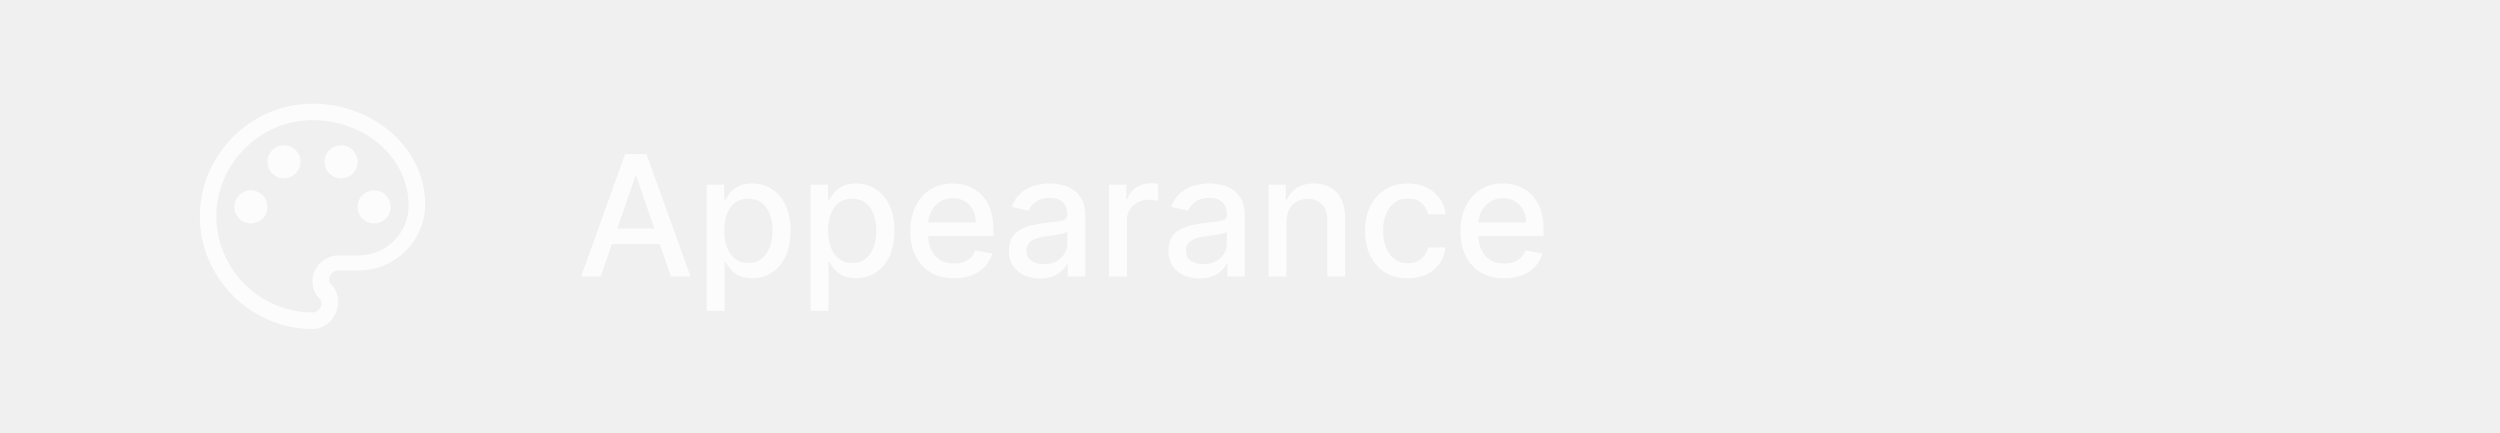
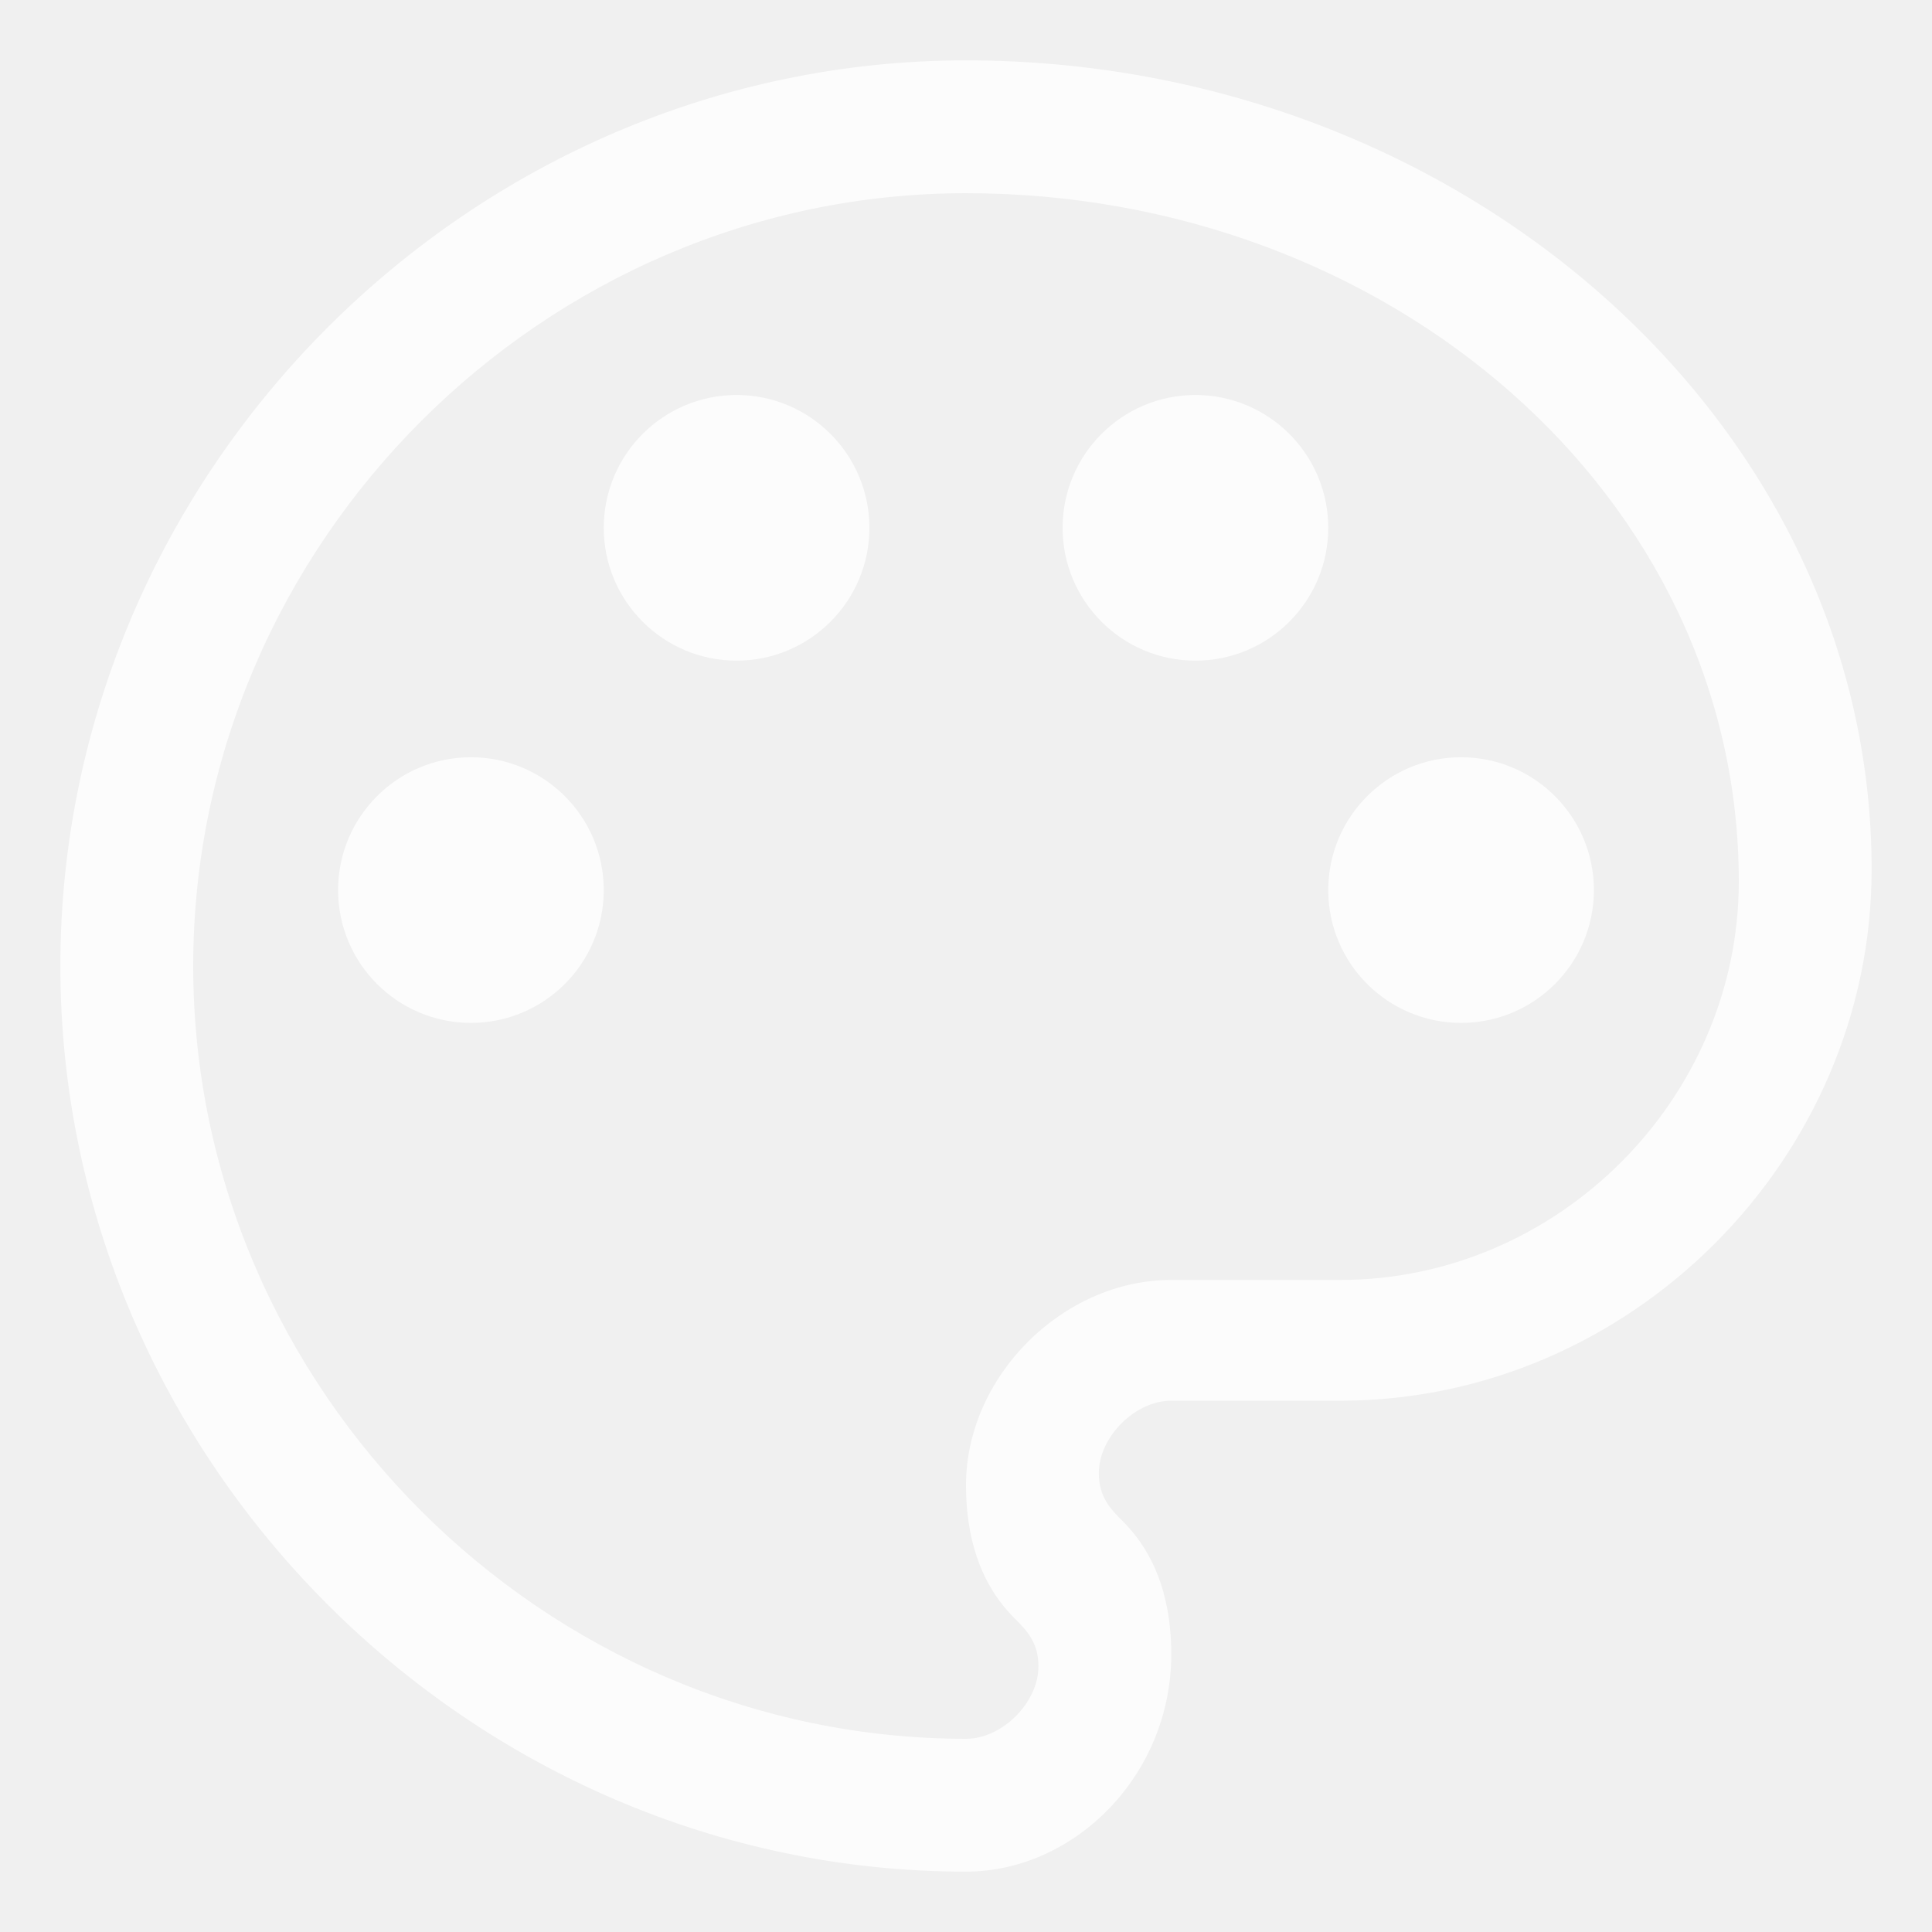
- <svg xmlns="http://www.w3.org/2000/svg" width="208" height="36" viewBox="0 0 208 36" fill="none">
-   <g opacity="0.8" clip-path="url(#clip0_70900_17419)">
-     <path d="M20.875 18.589C21.634 18.589 22.25 17.973 22.25 17.214C22.25 16.454 21.634 15.839 20.875 15.839C20.116 15.839 19.5 16.454 19.5 17.214C19.5 17.973 20.116 18.589 20.875 18.589Z" fill="white" />
-     <path d="M25 13.464C25 14.223 24.384 14.839 23.625 14.839C22.866 14.839 22.25 14.223 22.25 13.464C22.25 12.704 22.866 12.089 23.625 12.089C24.384 12.089 25 12.704 25 13.464Z" fill="white" />
-     <path d="M28.375 14.839C29.134 14.839 29.75 14.223 29.75 13.464C29.75 12.704 29.134 12.089 28.375 12.089C27.616 12.089 27 12.704 27 13.464C27 14.223 27.616 14.839 28.375 14.839Z" fill="white" />
-     <path d="M32.5 17.214C32.5 17.973 31.884 18.589 31.125 18.589C30.366 18.589 29.75 17.973 29.75 17.214C29.75 16.454 30.366 15.839 31.125 15.839C31.884 15.839 32.5 16.454 32.5 17.214Z" fill="white" />
-     <path fill-rule="evenodd" clip-rule="evenodd" d="M26 27.375C20.875 27.375 16.625 23.125 16.625 18C16.625 12.875 20.875 8.625 26 8.625C31.125 8.625 35.375 12.375 35.375 17C35.375 20 32.875 22.5 29.875 22.5H28.125C27.75 22.5 27.375 22.875 27.375 23.25C27.375 23.5 27.5 23.625 27.625 23.75C28 24.125 28.125 24.625 28.125 25.125C28.125 26.375 27.125 27.375 26 27.375ZM26 10C21.625 10 18 13.625 18 18C18 22.375 21.625 26 26 26C26.375 26 26.75 25.625 26.75 25.25C26.75 25 26.625 24.875 26.5 24.75C26.125 24.375 26 23.875 26 23.375C26 22.25 27 21.25 28.125 21.25H29.875C32.125 21.25 34 19.375 34 17.125C34 13.125 30.375 10 26 10Z" fill="white" />
+ <svg xmlns="http://www.w3.org/2000/svg" width="20" height="20" viewBox="0 0 20 20" fill="none">
+   <g opacity="0.8" clip-path="url(#clip0_70900_7372)">
+     <path d="M4.875 10.589C5.634 10.589 6.25 9.973 6.25 9.214C6.25 8.455 5.634 7.839 4.875 7.839C4.116 7.839 3.5 8.455 3.5 9.214C3.5 9.973 4.116 10.589 4.875 10.589Z" fill="white" />
+     <path d="M9 5.464C9 6.223 8.384 6.839 7.625 6.839C6.866 6.839 6.25 6.223 6.25 5.464C6.25 4.705 6.866 4.089 7.625 4.089C8.384 4.089 9 4.705 9 5.464Z" fill="white" />
+     <path d="M12.375 6.839C13.134 6.839 13.75 6.223 13.75 5.464C13.75 4.705 13.134 4.089 12.375 4.089C11.616 4.089 11 4.705 11 5.464C11 6.223 11.616 6.839 12.375 6.839Z" fill="white" />
+     <path d="M16.5 9.214C16.5 9.973 15.884 10.589 15.125 10.589C14.366 10.589 13.75 9.973 13.75 9.214C13.75 8.455 14.366 7.839 15.125 7.839C15.884 7.839 16.5 8.455 16.5 9.214Z" fill="white" />
+     <path fill-rule="evenodd" clip-rule="evenodd" d="M10 19.375C4.875 19.375 0.625 15.125 0.625 10C0.625 4.875 4.875 0.625 10 0.625C15.125 0.625 19.375 4.375 19.375 9C19.375 12 16.875 14.5 13.875 14.5H12.125C11.75 14.5 11.375 14.875 11.375 15.25C11.375 15.5 11.5 15.625 11.625 15.75C12 16.125 12.125 16.625 12.125 17.125C12.125 18.375 11.125 19.375 10 19.375ZM10 2C5.625 2 2 5.625 2 10C2 14.375 5.625 18 10 18C10.375 18 10.75 17.625 10.75 17.25C10.75 17 10.625 16.875 10.5 16.75C10.125 16.375 10 15.875 10 15.375C10 14.25 11 13.25 12.125 13.25H13.875C16.125 13.25 18 11.375 18 9.125C18 5.125 14.375 2 10 2Z" fill="white" />
  </g>
-   <path opacity="0.8" d="M49.979 23H48.348L52.012 12.818H53.787L57.451 23H55.82L52.942 14.668H52.862L49.979 23ZM50.252 19.013H55.542V20.305H50.252V19.013ZM58.802 25.864V15.364H60.254V16.602H60.378C60.464 16.442 60.589 16.259 60.751 16.05C60.913 15.841 61.139 15.659 61.427 15.503C61.715 15.344 62.096 15.264 62.571 15.264C63.187 15.264 63.737 15.42 64.221 15.732C64.705 16.043 65.085 16.492 65.36 17.079C65.638 17.666 65.777 18.371 65.777 19.197C65.777 20.022 65.64 20.73 65.365 21.32C65.089 21.906 64.712 22.359 64.231 22.677C63.75 22.992 63.202 23.149 62.585 23.149C62.121 23.149 61.742 23.071 61.447 22.916C61.155 22.76 60.927 22.577 60.761 22.369C60.595 22.16 60.468 21.974 60.378 21.812H60.288V25.864H58.802ZM60.259 19.182C60.259 19.719 60.337 20.189 60.492 20.594C60.648 20.998 60.873 21.315 61.169 21.543C61.464 21.769 61.825 21.881 62.252 21.881C62.696 21.881 63.068 21.764 63.366 21.528C63.664 21.29 63.89 20.967 64.042 20.559C64.198 20.151 64.276 19.692 64.276 19.182C64.276 18.678 64.2 18.226 64.047 17.825C63.898 17.424 63.672 17.107 63.371 16.875C63.073 16.643 62.7 16.527 62.252 16.527C61.821 16.527 61.457 16.638 61.159 16.86C60.864 17.082 60.64 17.392 60.487 17.79C60.335 18.188 60.259 18.651 60.259 19.182ZM67.443 25.864V15.364H68.894V16.602H69.019C69.105 16.442 69.229 16.259 69.391 16.05C69.554 15.841 69.779 15.659 70.068 15.503C70.356 15.344 70.737 15.264 71.211 15.264C71.828 15.264 72.378 15.42 72.862 15.732C73.346 16.043 73.725 16.492 74 17.079C74.279 17.666 74.418 18.371 74.418 19.197C74.418 20.022 74.28 20.73 74.005 21.32C73.73 21.906 73.352 22.359 72.872 22.677C72.391 22.992 71.843 23.149 71.226 23.149C70.762 23.149 70.382 23.071 70.088 22.916C69.796 22.76 69.567 22.577 69.401 22.369C69.236 22.16 69.108 21.974 69.019 21.812H68.929V25.864H67.443ZM68.899 19.182C68.899 19.719 68.977 20.189 69.133 20.594C69.289 20.998 69.514 21.315 69.809 21.543C70.104 21.769 70.465 21.881 70.893 21.881C71.337 21.881 71.708 21.764 72.007 21.528C72.305 21.29 72.53 20.967 72.683 20.559C72.838 20.151 72.916 19.692 72.916 19.182C72.916 18.678 72.84 18.226 72.688 17.825C72.538 17.424 72.313 17.107 72.011 16.875C71.713 16.643 71.34 16.527 70.893 16.527C70.462 16.527 70.097 16.638 69.799 16.86C69.504 17.082 69.281 17.392 69.128 17.79C68.976 18.188 68.899 18.651 68.899 19.182ZM79.374 23.154C78.622 23.154 77.974 22.993 77.431 22.672C76.89 22.347 76.473 21.891 76.178 21.305C75.886 20.715 75.74 20.024 75.74 19.232C75.74 18.449 75.886 17.76 76.178 17.163C76.473 16.567 76.884 16.101 77.411 15.766C77.941 15.432 78.561 15.264 79.27 15.264C79.701 15.264 80.118 15.335 80.523 15.478C80.927 15.62 81.29 15.844 81.612 16.149C81.933 16.454 82.187 16.85 82.372 17.337C82.558 17.821 82.651 18.41 82.651 19.102V19.629H76.58V18.516H81.194C81.194 18.125 81.115 17.778 80.955 17.477C80.796 17.172 80.573 16.931 80.284 16.756C79.999 16.58 79.665 16.492 79.28 16.492C78.862 16.492 78.498 16.595 78.186 16.8C77.878 17.003 77.639 17.268 77.47 17.596C77.305 17.921 77.222 18.274 77.222 18.655V19.525C77.222 20.035 77.311 20.47 77.49 20.827C77.672 21.185 77.926 21.459 78.251 21.648C78.576 21.833 78.955 21.926 79.389 21.926C79.671 21.926 79.928 21.886 80.16 21.807C80.392 21.724 80.593 21.601 80.761 21.439C80.931 21.276 81.06 21.076 81.149 20.837L82.556 21.091C82.444 21.505 82.241 21.868 81.95 22.18C81.661 22.488 81.299 22.728 80.861 22.901C80.427 23.07 79.931 23.154 79.374 23.154ZM86.522 23.169C86.038 23.169 85.601 23.079 85.21 22.901C84.819 22.718 84.509 22.455 84.28 22.11C84.055 21.765 83.942 21.343 83.942 20.842C83.942 20.412 84.025 20.057 84.191 19.778C84.356 19.5 84.58 19.28 84.862 19.117C85.144 18.955 85.459 18.832 85.806 18.749C86.154 18.666 86.509 18.604 86.87 18.56C87.328 18.507 87.699 18.464 87.984 18.431C88.269 18.395 88.476 18.337 88.606 18.257C88.735 18.178 88.799 18.048 88.799 17.869V17.834C88.799 17.4 88.677 17.064 88.431 16.825C88.189 16.587 87.828 16.467 87.348 16.467C86.847 16.467 86.453 16.578 86.164 16.8C85.879 17.019 85.682 17.263 85.573 17.531L84.176 17.213C84.341 16.749 84.584 16.375 84.902 16.09C85.223 15.801 85.593 15.592 86.01 15.463C86.428 15.331 86.867 15.264 87.328 15.264C87.633 15.264 87.956 15.301 88.297 15.374C88.642 15.443 88.963 15.572 89.262 15.761C89.563 15.95 89.81 16.22 90.002 16.572C90.195 16.92 90.291 17.372 90.291 17.929V23H88.839V21.956H88.779C88.683 22.148 88.539 22.337 88.347 22.523C88.155 22.708 87.908 22.863 87.606 22.985C87.305 23.108 86.943 23.169 86.522 23.169ZM86.846 21.976C87.257 21.976 87.608 21.895 87.9 21.732C88.195 21.57 88.418 21.358 88.571 21.096C88.726 20.831 88.804 20.547 88.804 20.246V19.261C88.751 19.314 88.649 19.364 88.496 19.41C88.347 19.454 88.176 19.492 87.984 19.525C87.792 19.555 87.605 19.583 87.422 19.609C87.24 19.633 87.088 19.652 86.965 19.669C86.677 19.706 86.413 19.767 86.174 19.853C85.939 19.939 85.75 20.063 85.608 20.226C85.468 20.385 85.399 20.597 85.399 20.862C85.399 21.23 85.535 21.509 85.806 21.697C86.078 21.883 86.425 21.976 86.846 21.976ZM92.271 23V15.364H93.708V16.577H93.787C93.926 16.166 94.172 15.843 94.523 15.607C94.877 15.369 95.279 15.249 95.726 15.249C95.819 15.249 95.928 15.253 96.054 15.259C96.183 15.266 96.284 15.274 96.357 15.284V16.706C96.298 16.689 96.192 16.671 96.039 16.651C95.887 16.628 95.734 16.616 95.582 16.616C95.231 16.616 94.917 16.691 94.642 16.84C94.37 16.986 94.155 17.19 93.996 17.452C93.837 17.71 93.757 18.005 93.757 18.337V23H92.271ZM99.798 23.169C99.314 23.169 98.876 23.079 98.485 22.901C98.094 22.718 97.784 22.455 97.556 22.11C97.33 21.765 97.218 21.343 97.218 20.842C97.218 20.412 97.3 20.057 97.466 19.778C97.632 19.5 97.856 19.28 98.137 19.117C98.419 18.955 98.734 18.832 99.082 18.749C99.43 18.666 99.784 18.604 100.146 18.56C100.603 18.507 100.974 18.464 101.259 18.431C101.544 18.395 101.752 18.337 101.881 18.257C102.01 18.178 102.075 18.048 102.075 17.869V17.834C102.075 17.4 101.952 17.064 101.707 16.825C101.465 16.587 101.104 16.467 100.623 16.467C100.123 16.467 99.728 16.578 99.44 16.8C99.155 17.019 98.958 17.263 98.848 17.531L97.451 17.213C97.617 16.749 97.859 16.375 98.177 16.09C98.499 15.801 98.868 15.592 99.286 15.463C99.703 15.331 100.142 15.264 100.603 15.264C100.908 15.264 101.231 15.301 101.573 15.374C101.917 15.443 102.239 15.572 102.537 15.761C102.839 15.95 103.086 16.22 103.278 16.572C103.47 16.92 103.566 17.372 103.566 17.929V23H102.115V21.956H102.055C101.959 22.148 101.815 22.337 101.622 22.523C101.43 22.708 101.183 22.863 100.882 22.985C100.58 23.108 100.219 23.169 99.798 23.169ZM100.121 21.976C100.532 21.976 100.883 21.895 101.175 21.732C101.47 21.57 101.694 21.358 101.846 21.096C102.002 20.831 102.08 20.547 102.08 20.246V19.261C102.027 19.314 101.924 19.364 101.771 19.41C101.622 19.454 101.452 19.492 101.259 19.525C101.067 19.555 100.88 19.583 100.698 19.609C100.515 19.633 100.363 19.652 100.24 19.669C99.952 19.706 99.688 19.767 99.45 19.853C99.214 19.939 99.025 20.063 98.883 20.226C98.744 20.385 98.674 20.597 98.674 20.862C98.674 21.23 98.81 21.509 99.082 21.697C99.354 21.883 99.7 21.976 100.121 21.976ZM107.033 18.466V23H105.546V15.364H106.973V16.607H107.067C107.243 16.202 107.518 15.877 107.893 15.632C108.271 15.387 108.746 15.264 109.32 15.264C109.84 15.264 110.296 15.374 110.687 15.592C111.078 15.808 111.381 16.129 111.597 16.557C111.812 16.984 111.92 17.513 111.92 18.143V23H110.433V18.322C110.433 17.768 110.289 17.336 110.001 17.024C109.712 16.709 109.316 16.552 108.812 16.552C108.468 16.552 108.161 16.626 107.893 16.776C107.628 16.925 107.417 17.143 107.261 17.432C107.109 17.717 107.033 18.062 107.033 18.466ZM117.13 23.154C116.391 23.154 115.754 22.987 115.221 22.652C114.691 22.314 114.283 21.848 113.998 21.255C113.713 20.662 113.57 19.982 113.57 19.217C113.57 18.441 113.716 17.757 114.008 17.163C114.299 16.567 114.71 16.101 115.241 15.766C115.771 15.432 116.396 15.264 117.115 15.264C117.695 15.264 118.212 15.372 118.666 15.587C119.12 15.8 119.487 16.098 119.765 16.482C120.047 16.867 120.214 17.316 120.267 17.829H118.82C118.741 17.472 118.558 17.163 118.273 16.905C117.992 16.646 117.614 16.517 117.14 16.517C116.726 16.517 116.363 16.626 116.051 16.845C115.743 17.061 115.503 17.369 115.33 17.77C115.158 18.168 115.072 18.638 115.072 19.182C115.072 19.739 115.156 20.219 115.325 20.624C115.494 21.028 115.733 21.341 116.041 21.563C116.353 21.785 116.719 21.896 117.14 21.896C117.422 21.896 117.677 21.845 117.906 21.742C118.138 21.636 118.331 21.485 118.487 21.29C118.646 21.094 118.757 20.859 118.82 20.584H120.267C120.214 21.078 120.053 21.518 119.785 21.906C119.516 22.294 119.157 22.599 118.706 22.821C118.259 23.043 117.733 23.154 117.13 23.154ZM125.148 23.154C124.396 23.154 123.748 22.993 123.204 22.672C122.664 22.347 122.246 21.891 121.951 21.305C121.66 20.715 121.514 20.024 121.514 19.232C121.514 18.449 121.66 17.76 121.951 17.163C122.246 16.567 122.657 16.101 123.184 15.766C123.714 15.432 124.334 15.264 125.044 15.264C125.474 15.264 125.892 15.335 126.296 15.478C126.701 15.62 127.064 15.844 127.385 16.149C127.707 16.454 127.96 16.85 128.146 17.337C128.331 17.821 128.424 18.41 128.424 19.102V19.629H122.354V18.516H126.968C126.968 18.125 126.888 17.778 126.729 17.477C126.57 17.172 126.346 16.931 126.058 16.756C125.773 16.58 125.438 16.492 125.053 16.492C124.636 16.492 124.271 16.595 123.96 16.8C123.651 17.003 123.413 17.268 123.244 17.596C123.078 17.921 122.995 18.274 122.995 18.655V19.525C122.995 20.035 123.085 20.47 123.264 20.827C123.446 21.185 123.7 21.459 124.024 21.648C124.349 21.833 124.729 21.926 125.163 21.926C125.445 21.926 125.701 21.886 125.933 21.807C126.165 21.724 126.366 21.601 126.535 21.439C126.704 21.276 126.833 21.076 126.923 20.837L128.33 21.091C128.217 21.505 128.015 21.868 127.723 22.18C127.435 22.488 127.072 22.728 126.634 22.901C126.2 23.07 125.705 23.154 125.148 23.154Z" fill="white" />
  <defs>
-     <clipPath id="clip0_70900_17419">
-       <rect width="20" height="20" fill="white" transform="translate(16 8)" />
+     <clipPath id="clip0_70900_7372">
+       <rect width="20" height="20" fill="white" />
    </clipPath>
  </defs>
</svg>
